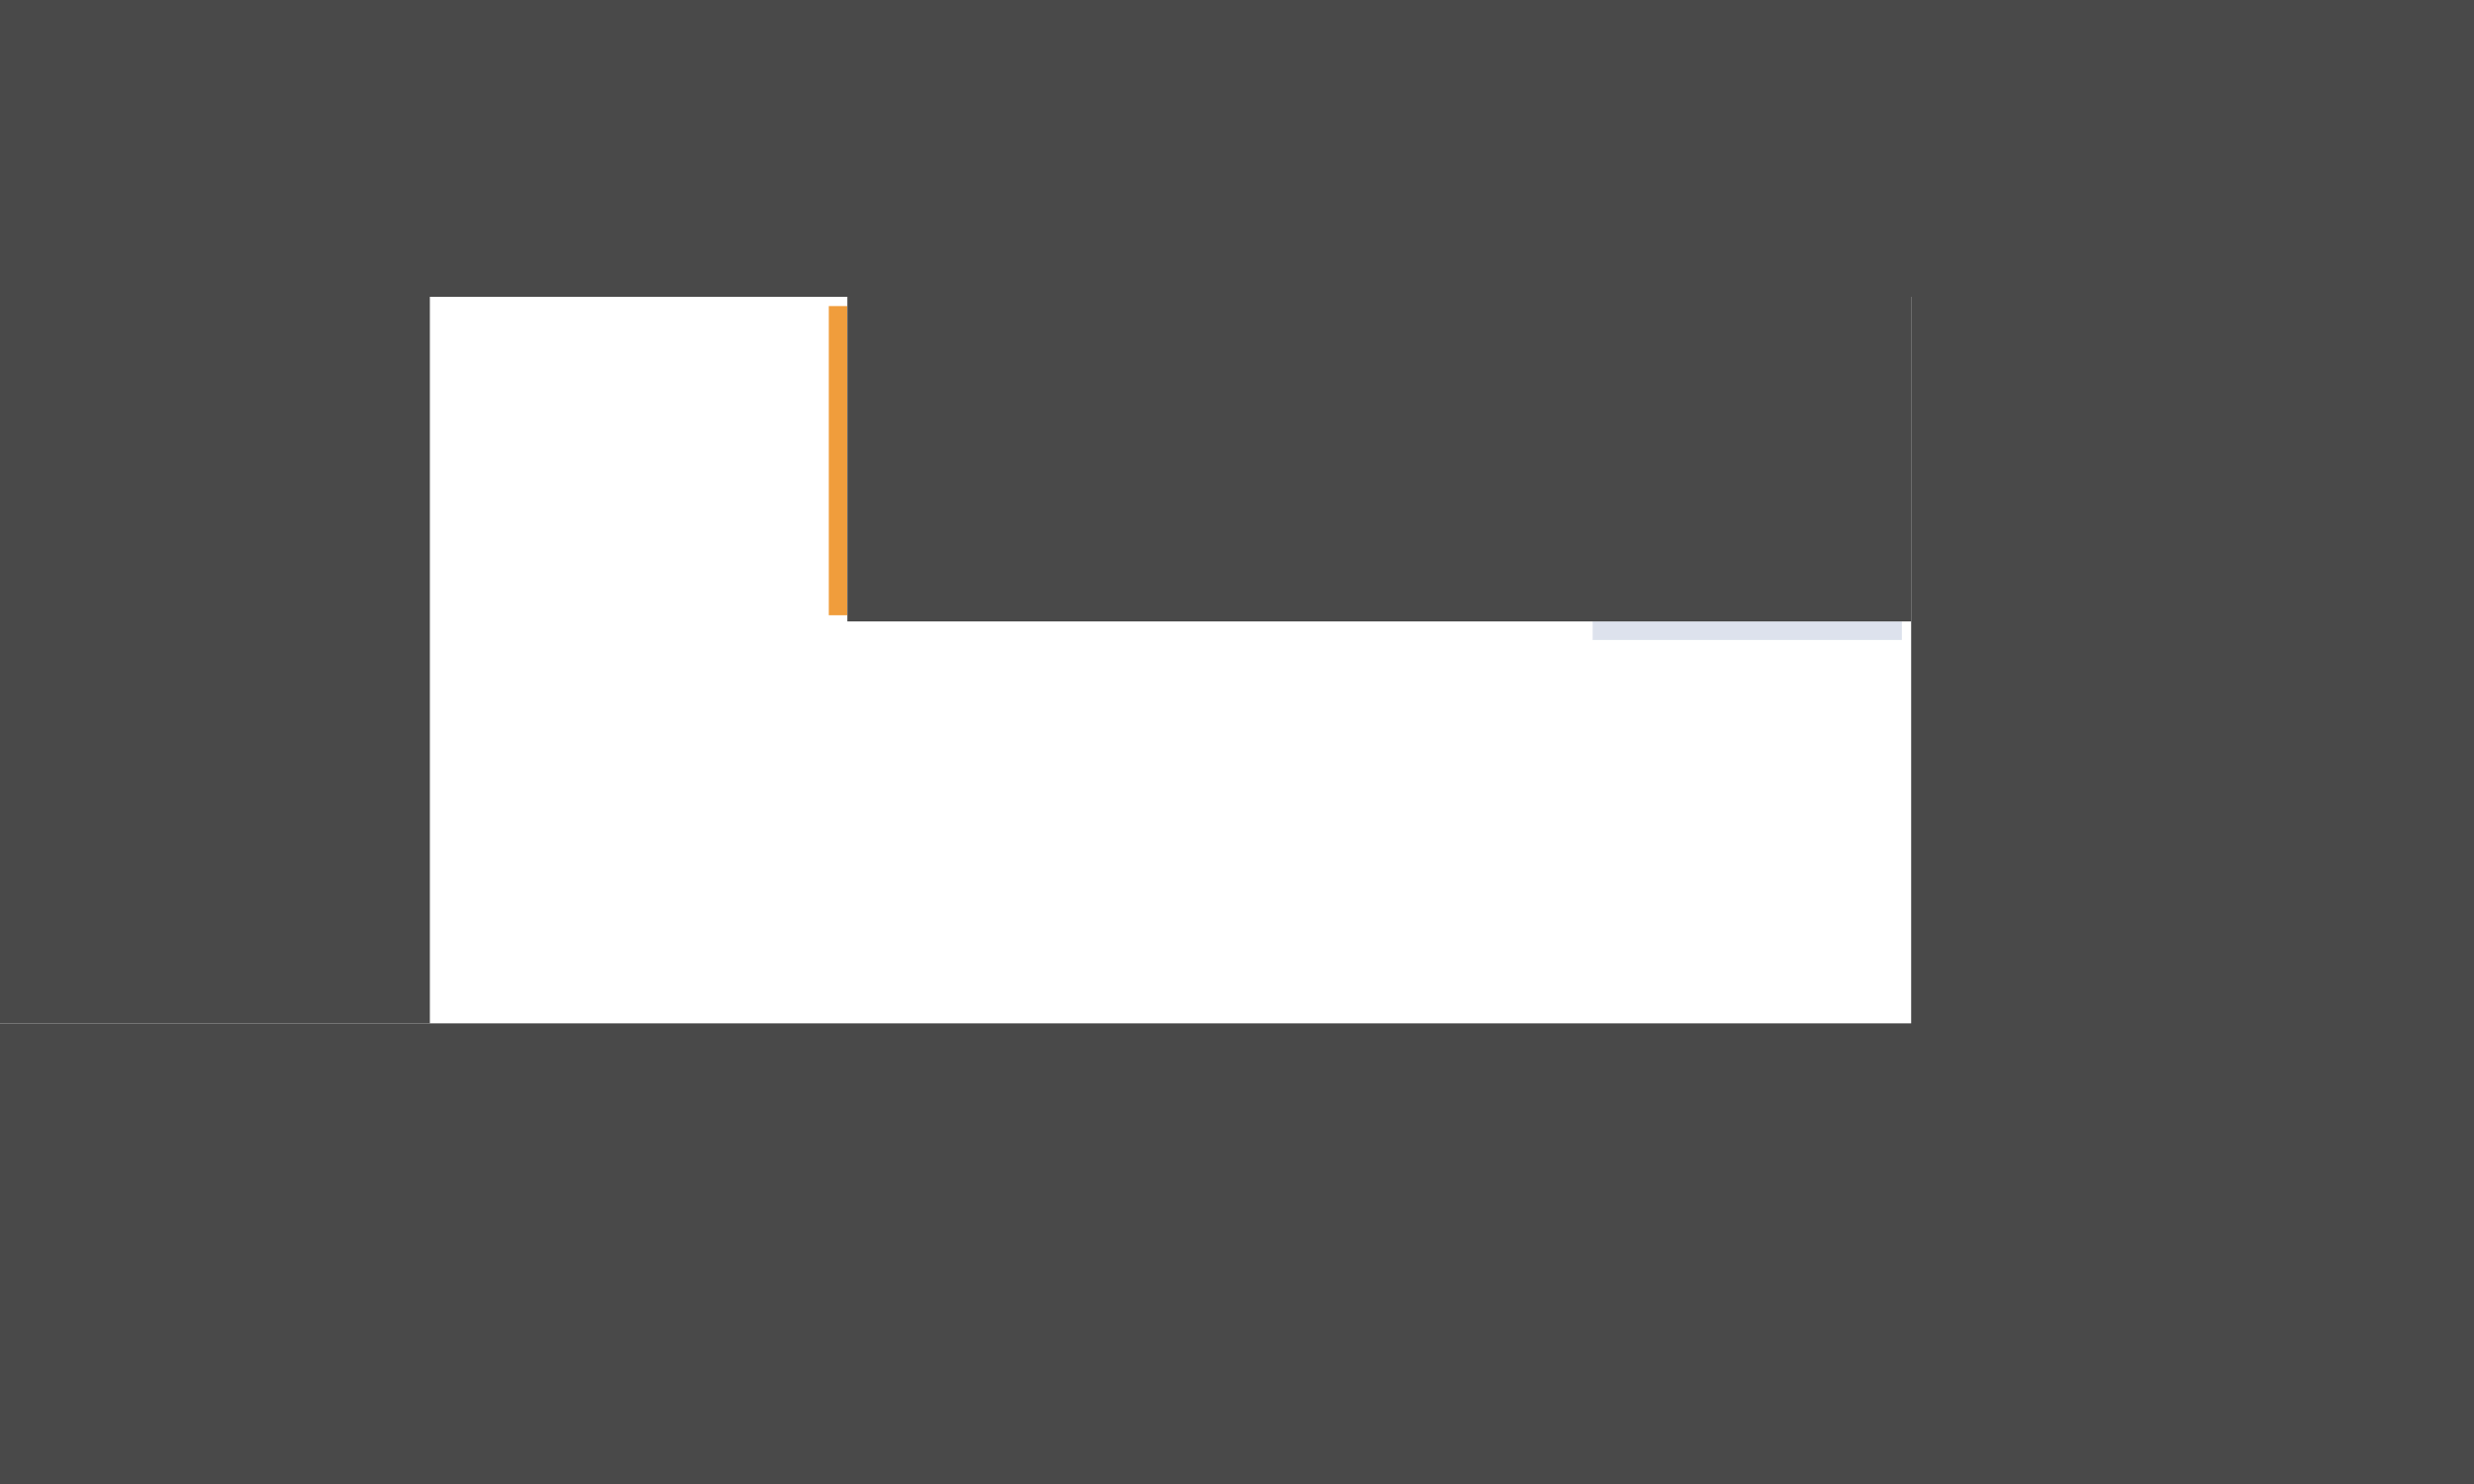
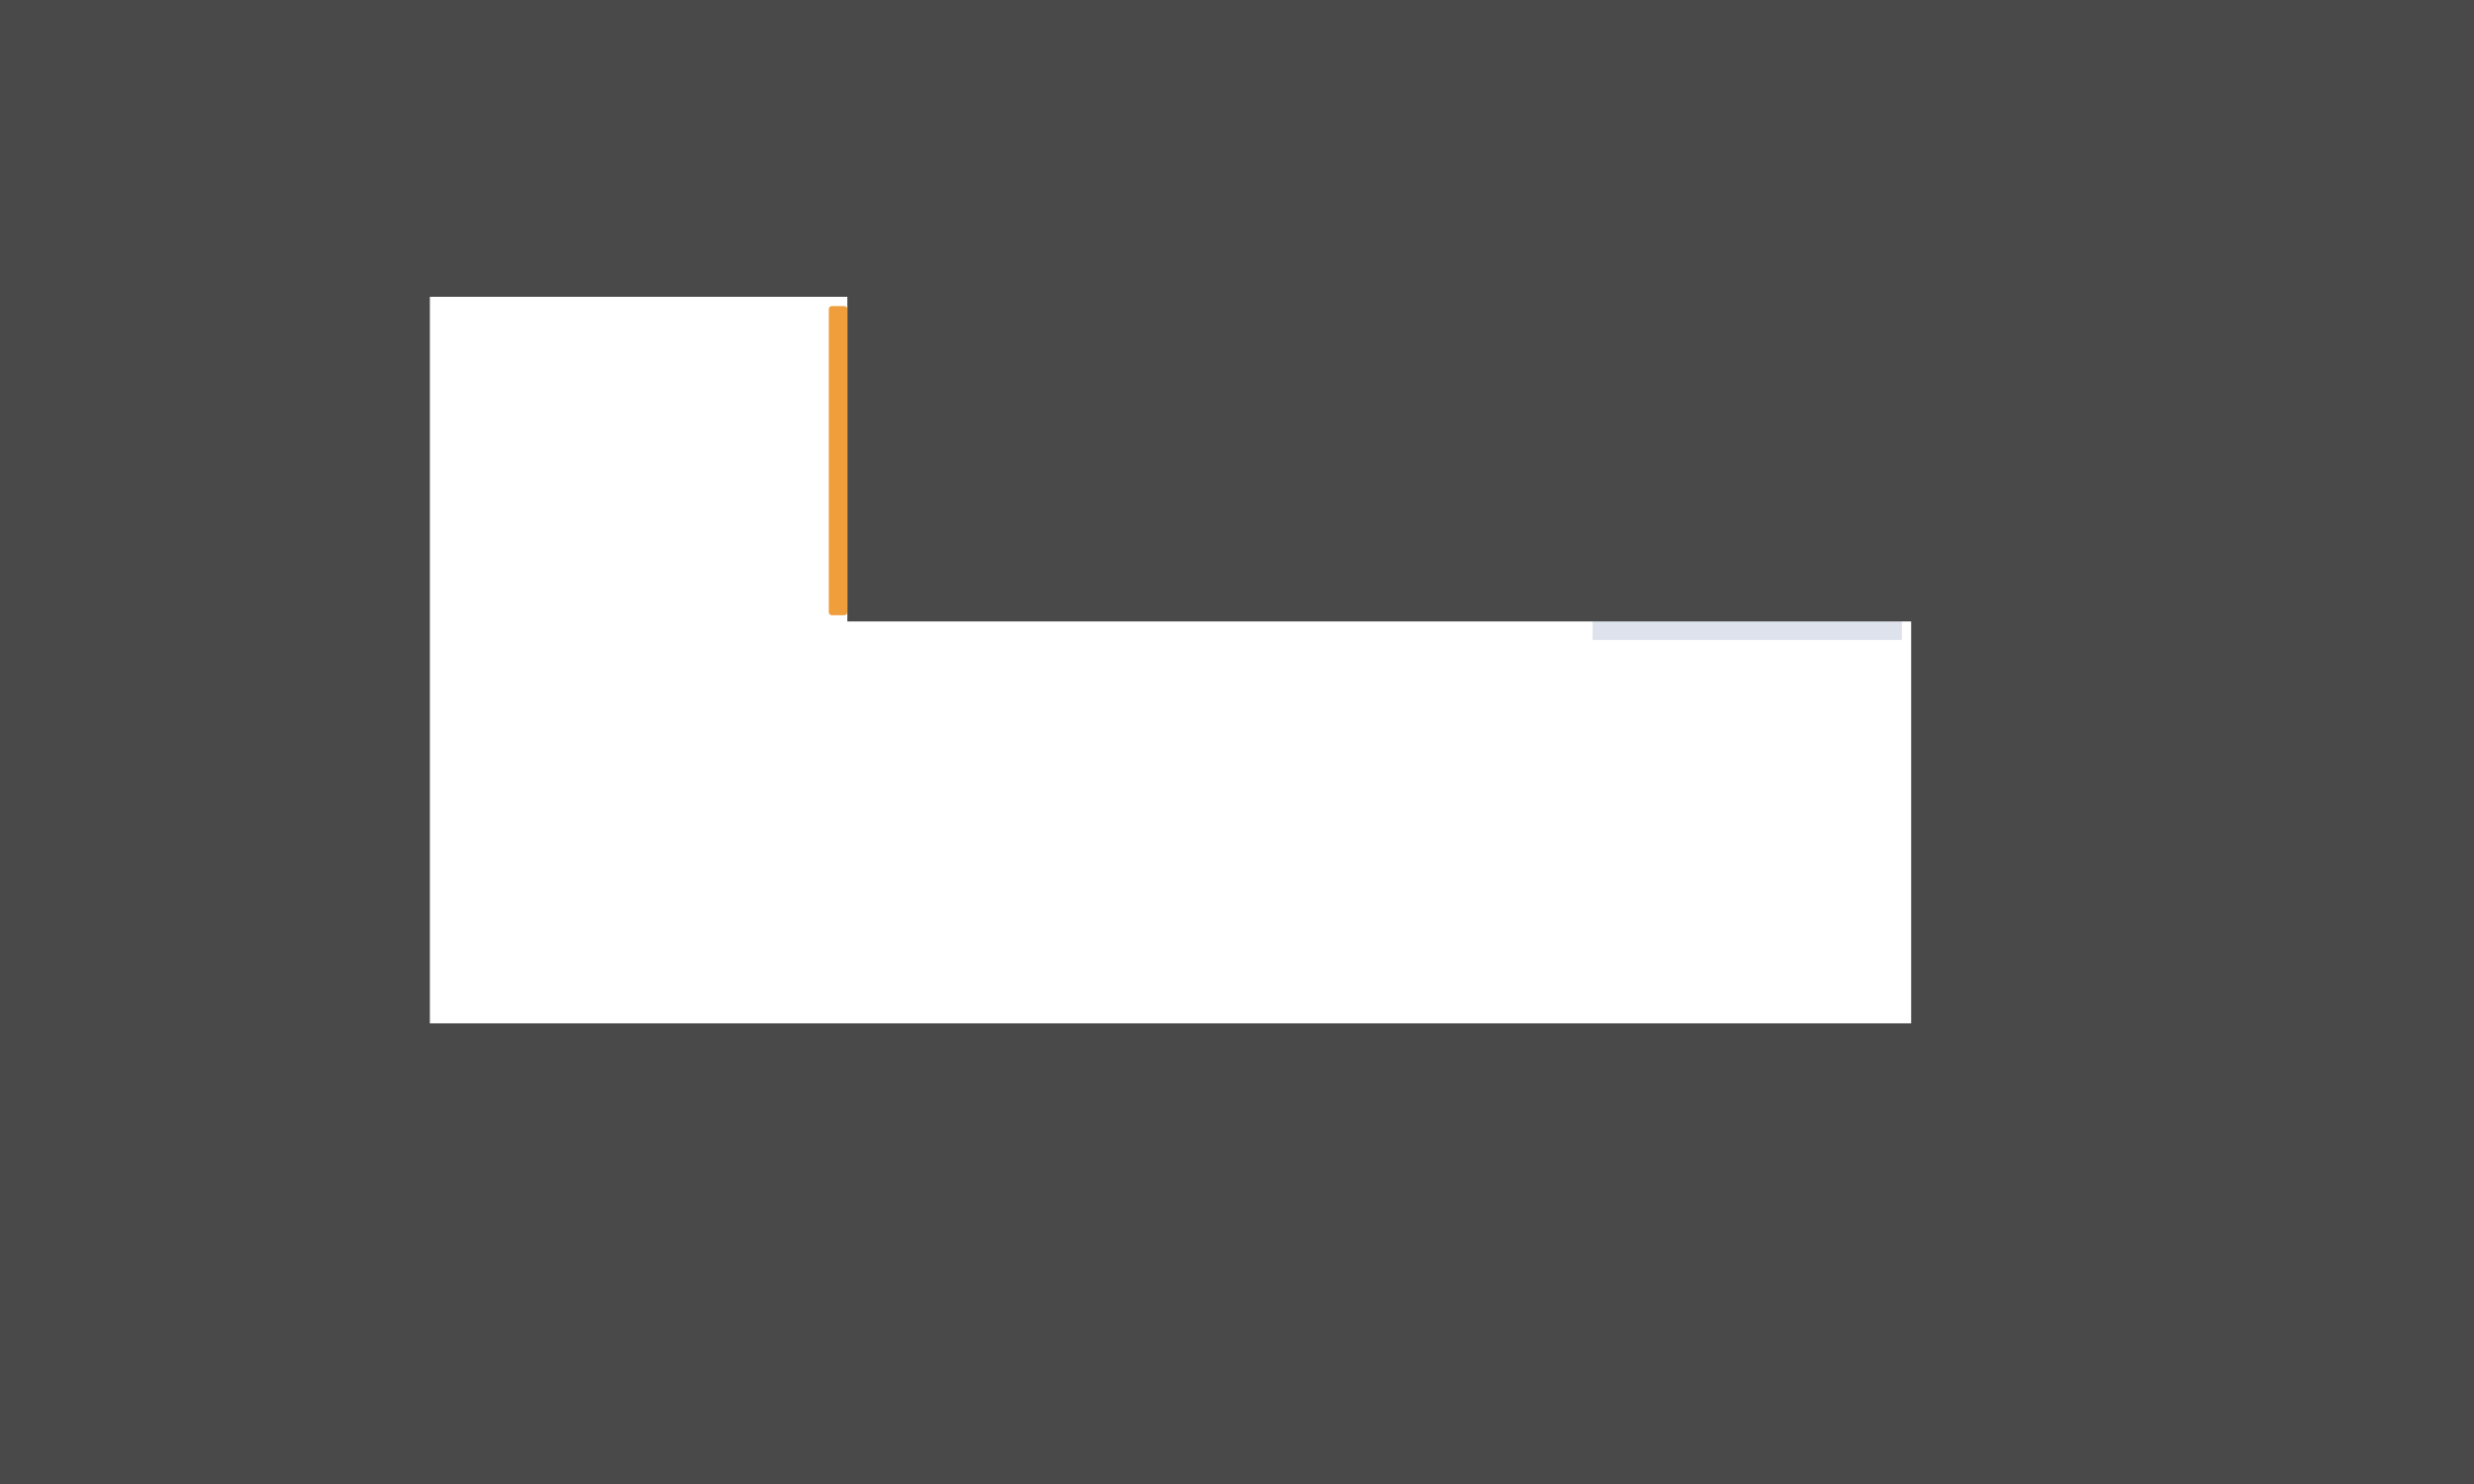
<svg xmlns="http://www.w3.org/2000/svg" width="800" height="480" viewBox="0 0 800 480" fill="none">
-   <rect x="268" y="99" width="6" height="100" fill="#F09D3C" />
+   <rect x="268" y="99" width="6" height="100" rx="1" fill="#F09D3C" />
  <rect x="515" y="201" width="100" height="6" fill="#DDE2ED" />
  <rect y="331" width="800" height="149" fill="#494949" />
-   <rect x="274" y="96" width="344" height="105" fill="#494949" />
+   <rect x="274" y="48" width="379" height="153" fill="#494949" />
  <rect x="618" width="182" height="480" fill="#494949" />
-   <rect y="96" width="139" height="235" fill="#494949" />
+   <rect width="139" height="427" fill="#494949" />
  <rect width="800" height="96" fill="#494949" />
</svg>
